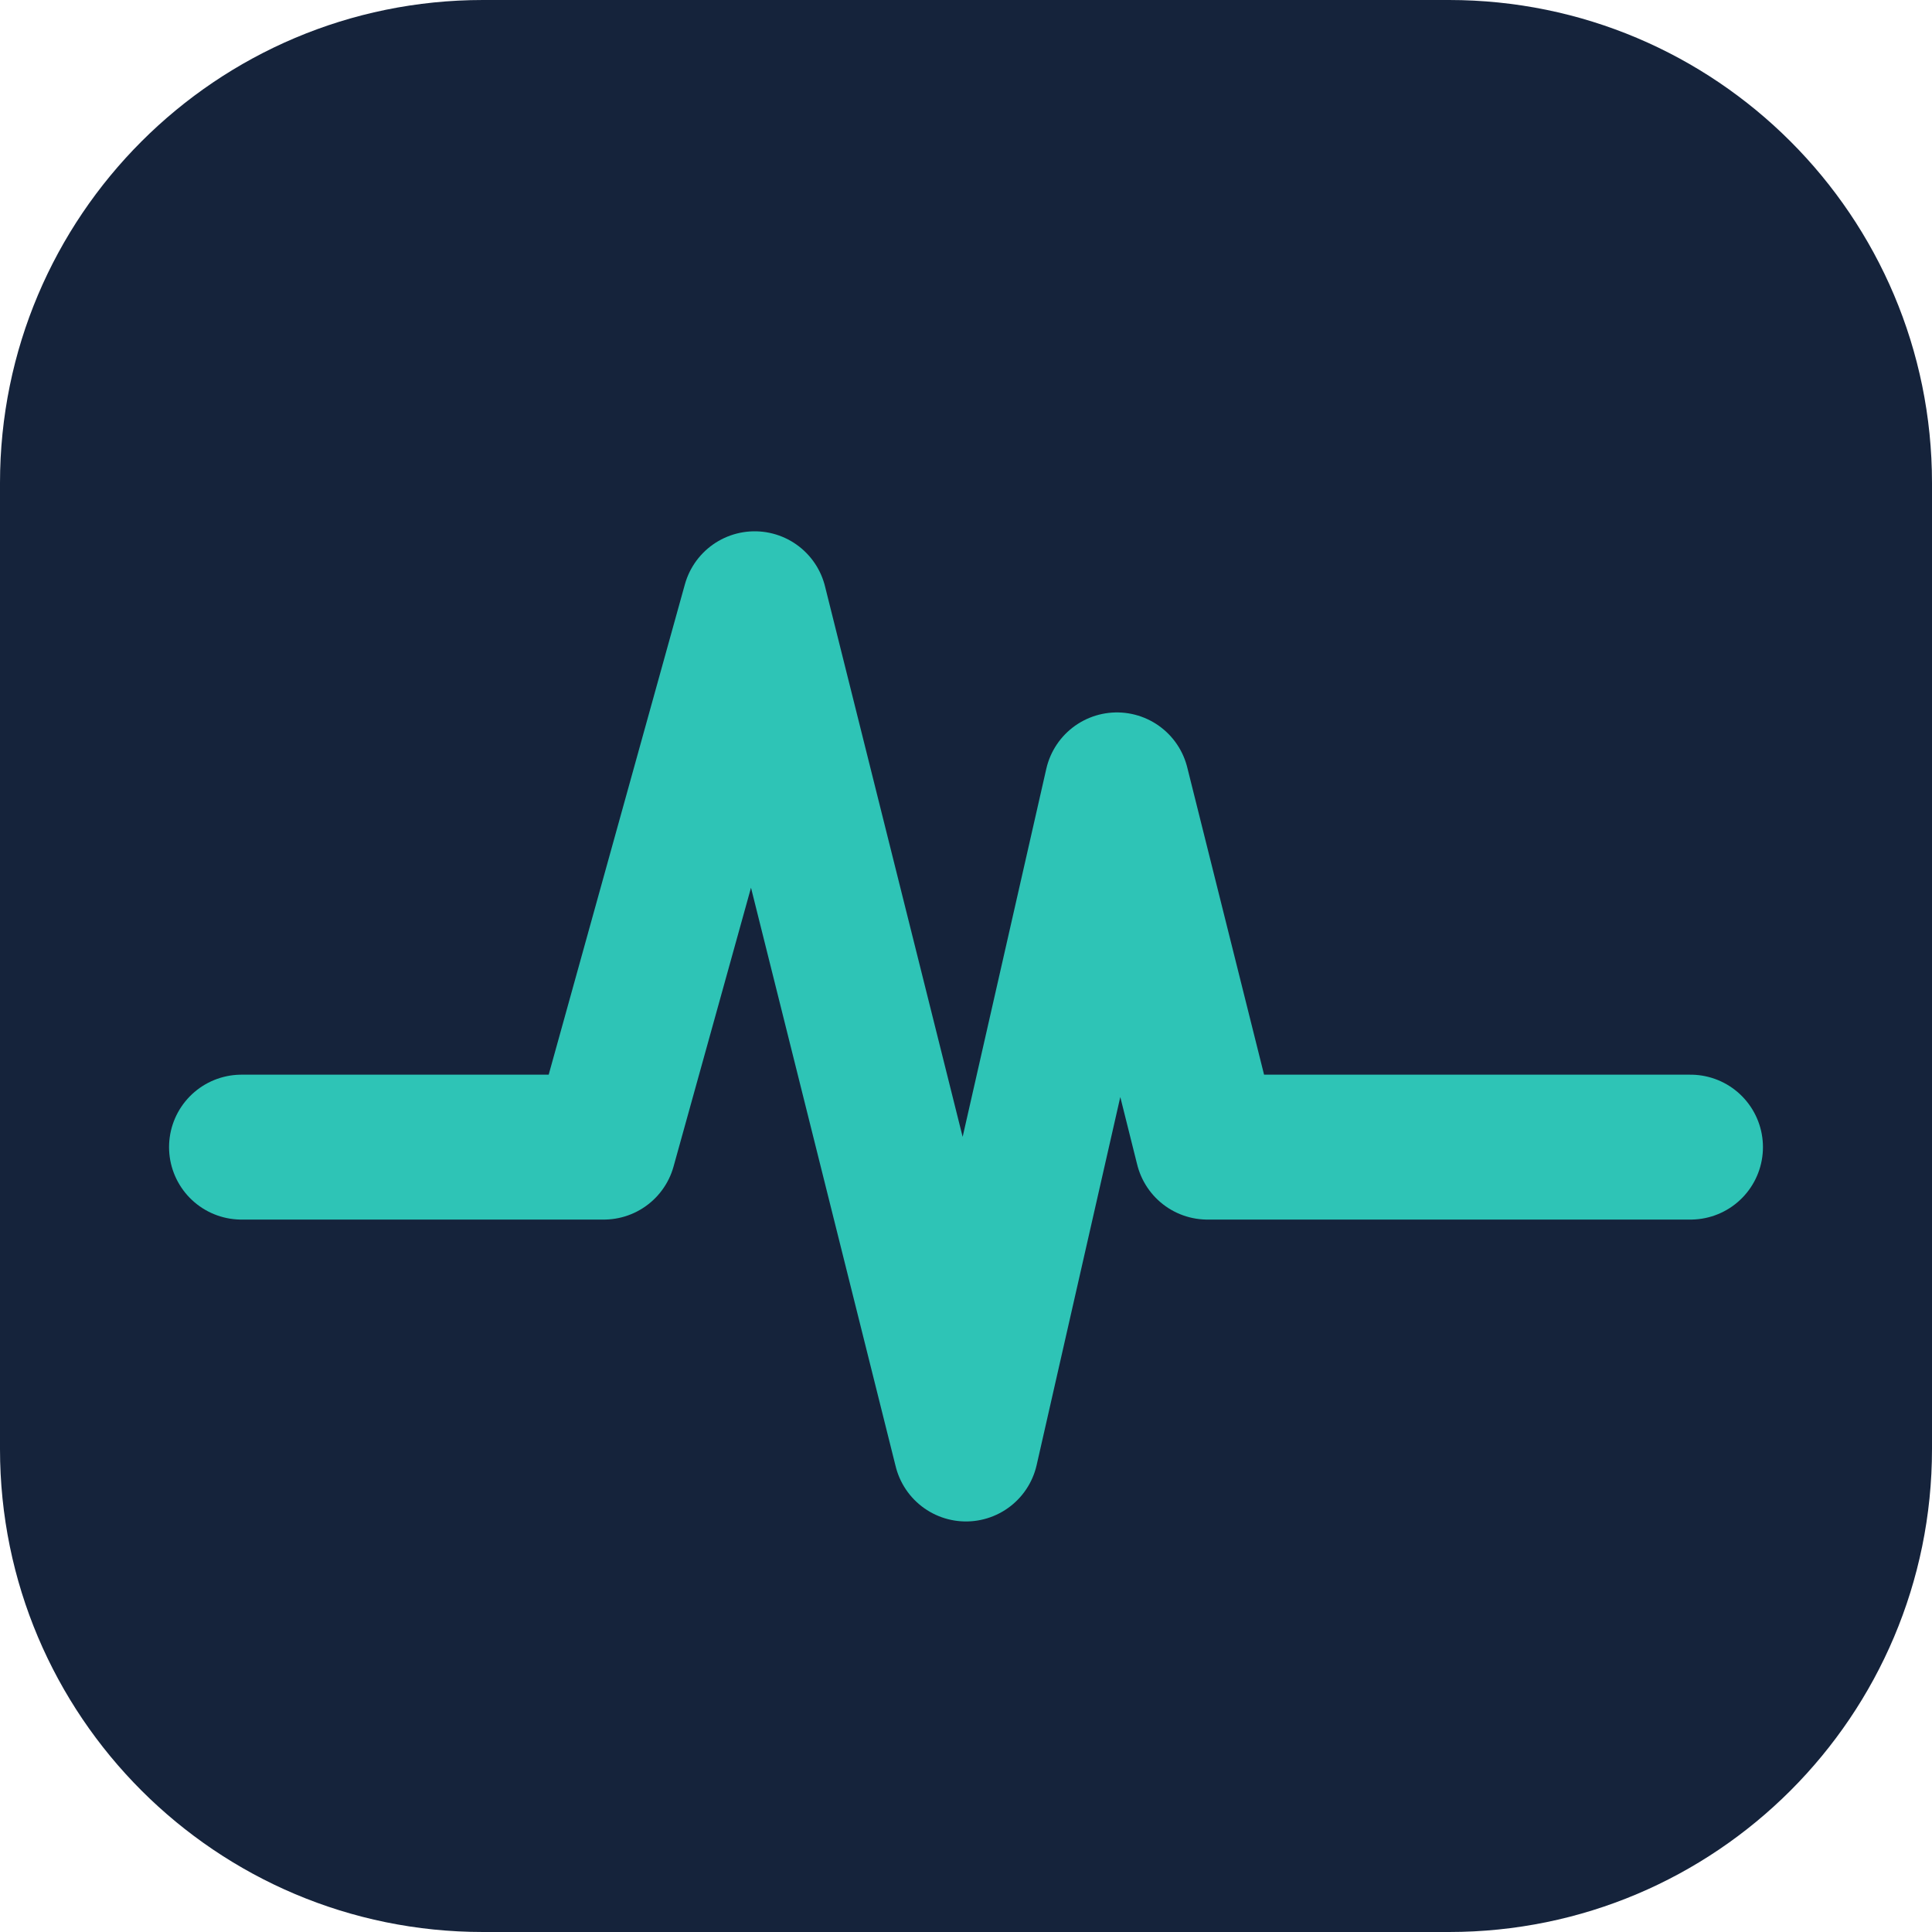
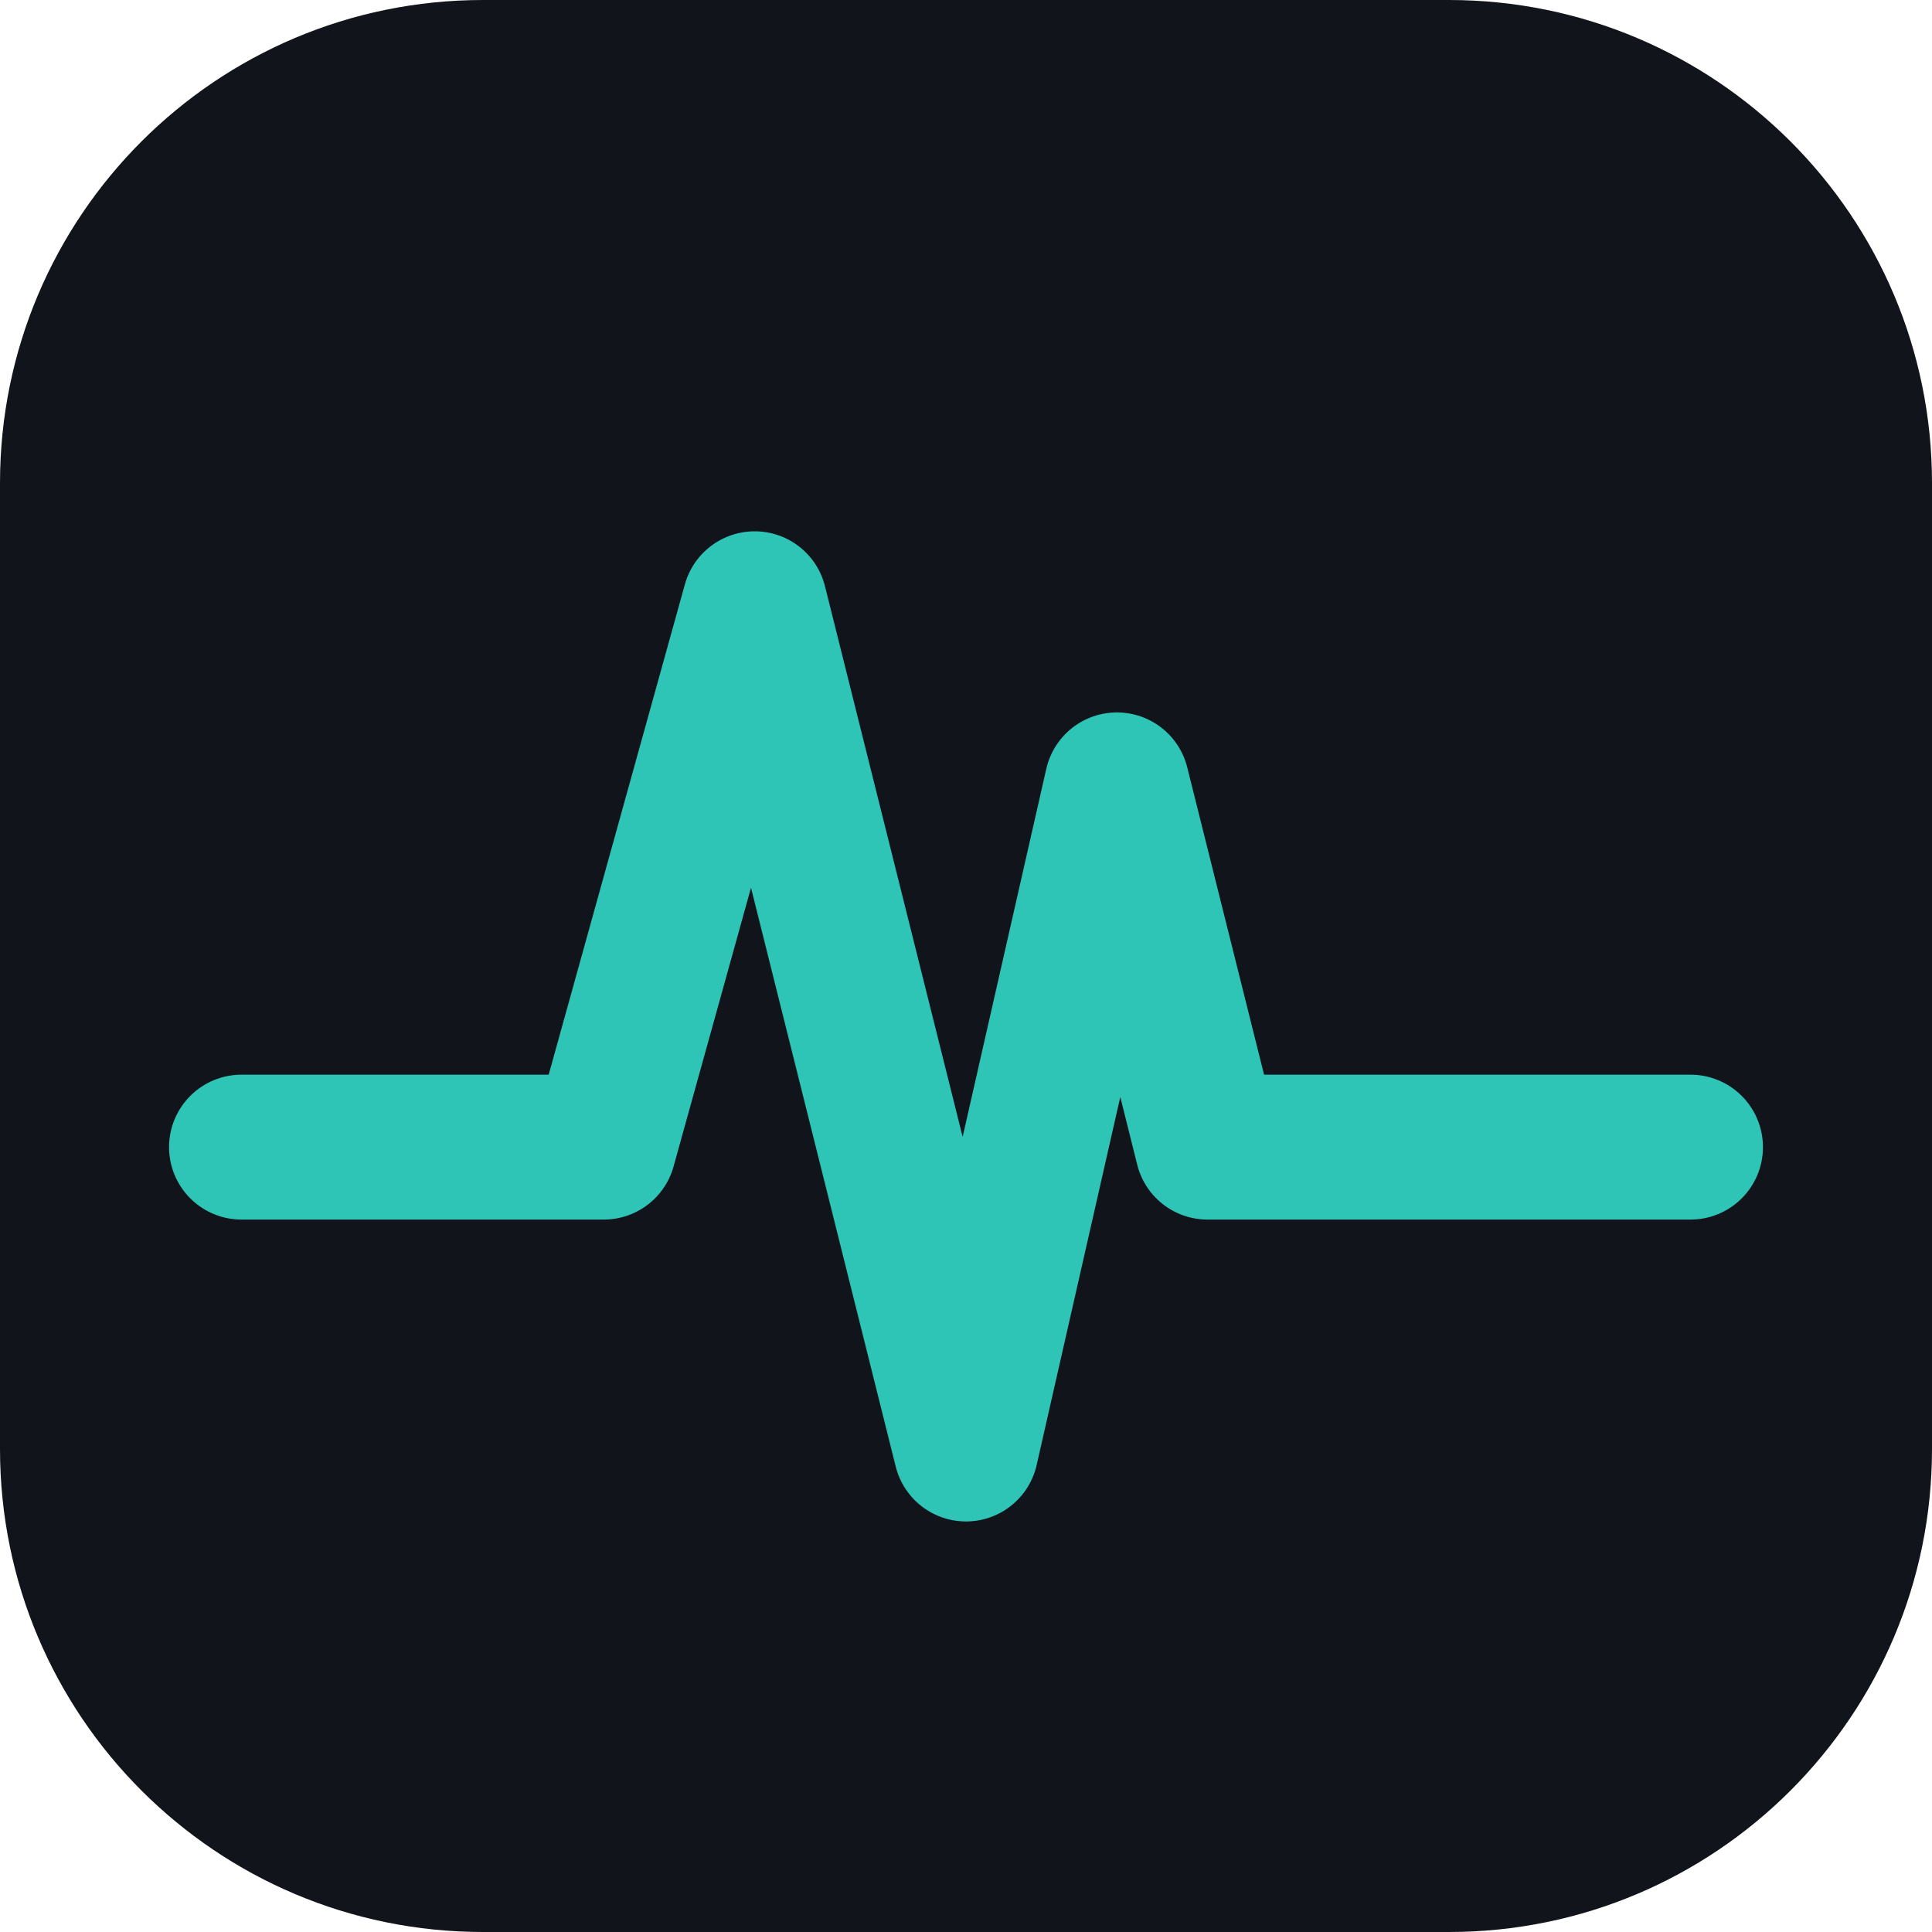
<svg xmlns="http://www.w3.org/2000/svg" viewBox="0 0 32 32">
-   <rect width="32" height="32" rx="8" fill="#15233b" />
+   <rect width="32" height="32" rx="8" fill="#11141b" />
  <path d="M4 19h6l2.5-9 3.5 14 2.5-11 1.5 6H28" fill="none" stroke="#2ec4b6" stroke-width="2.4" stroke-linecap="round" stroke-linejoin="round" />
</svg>
